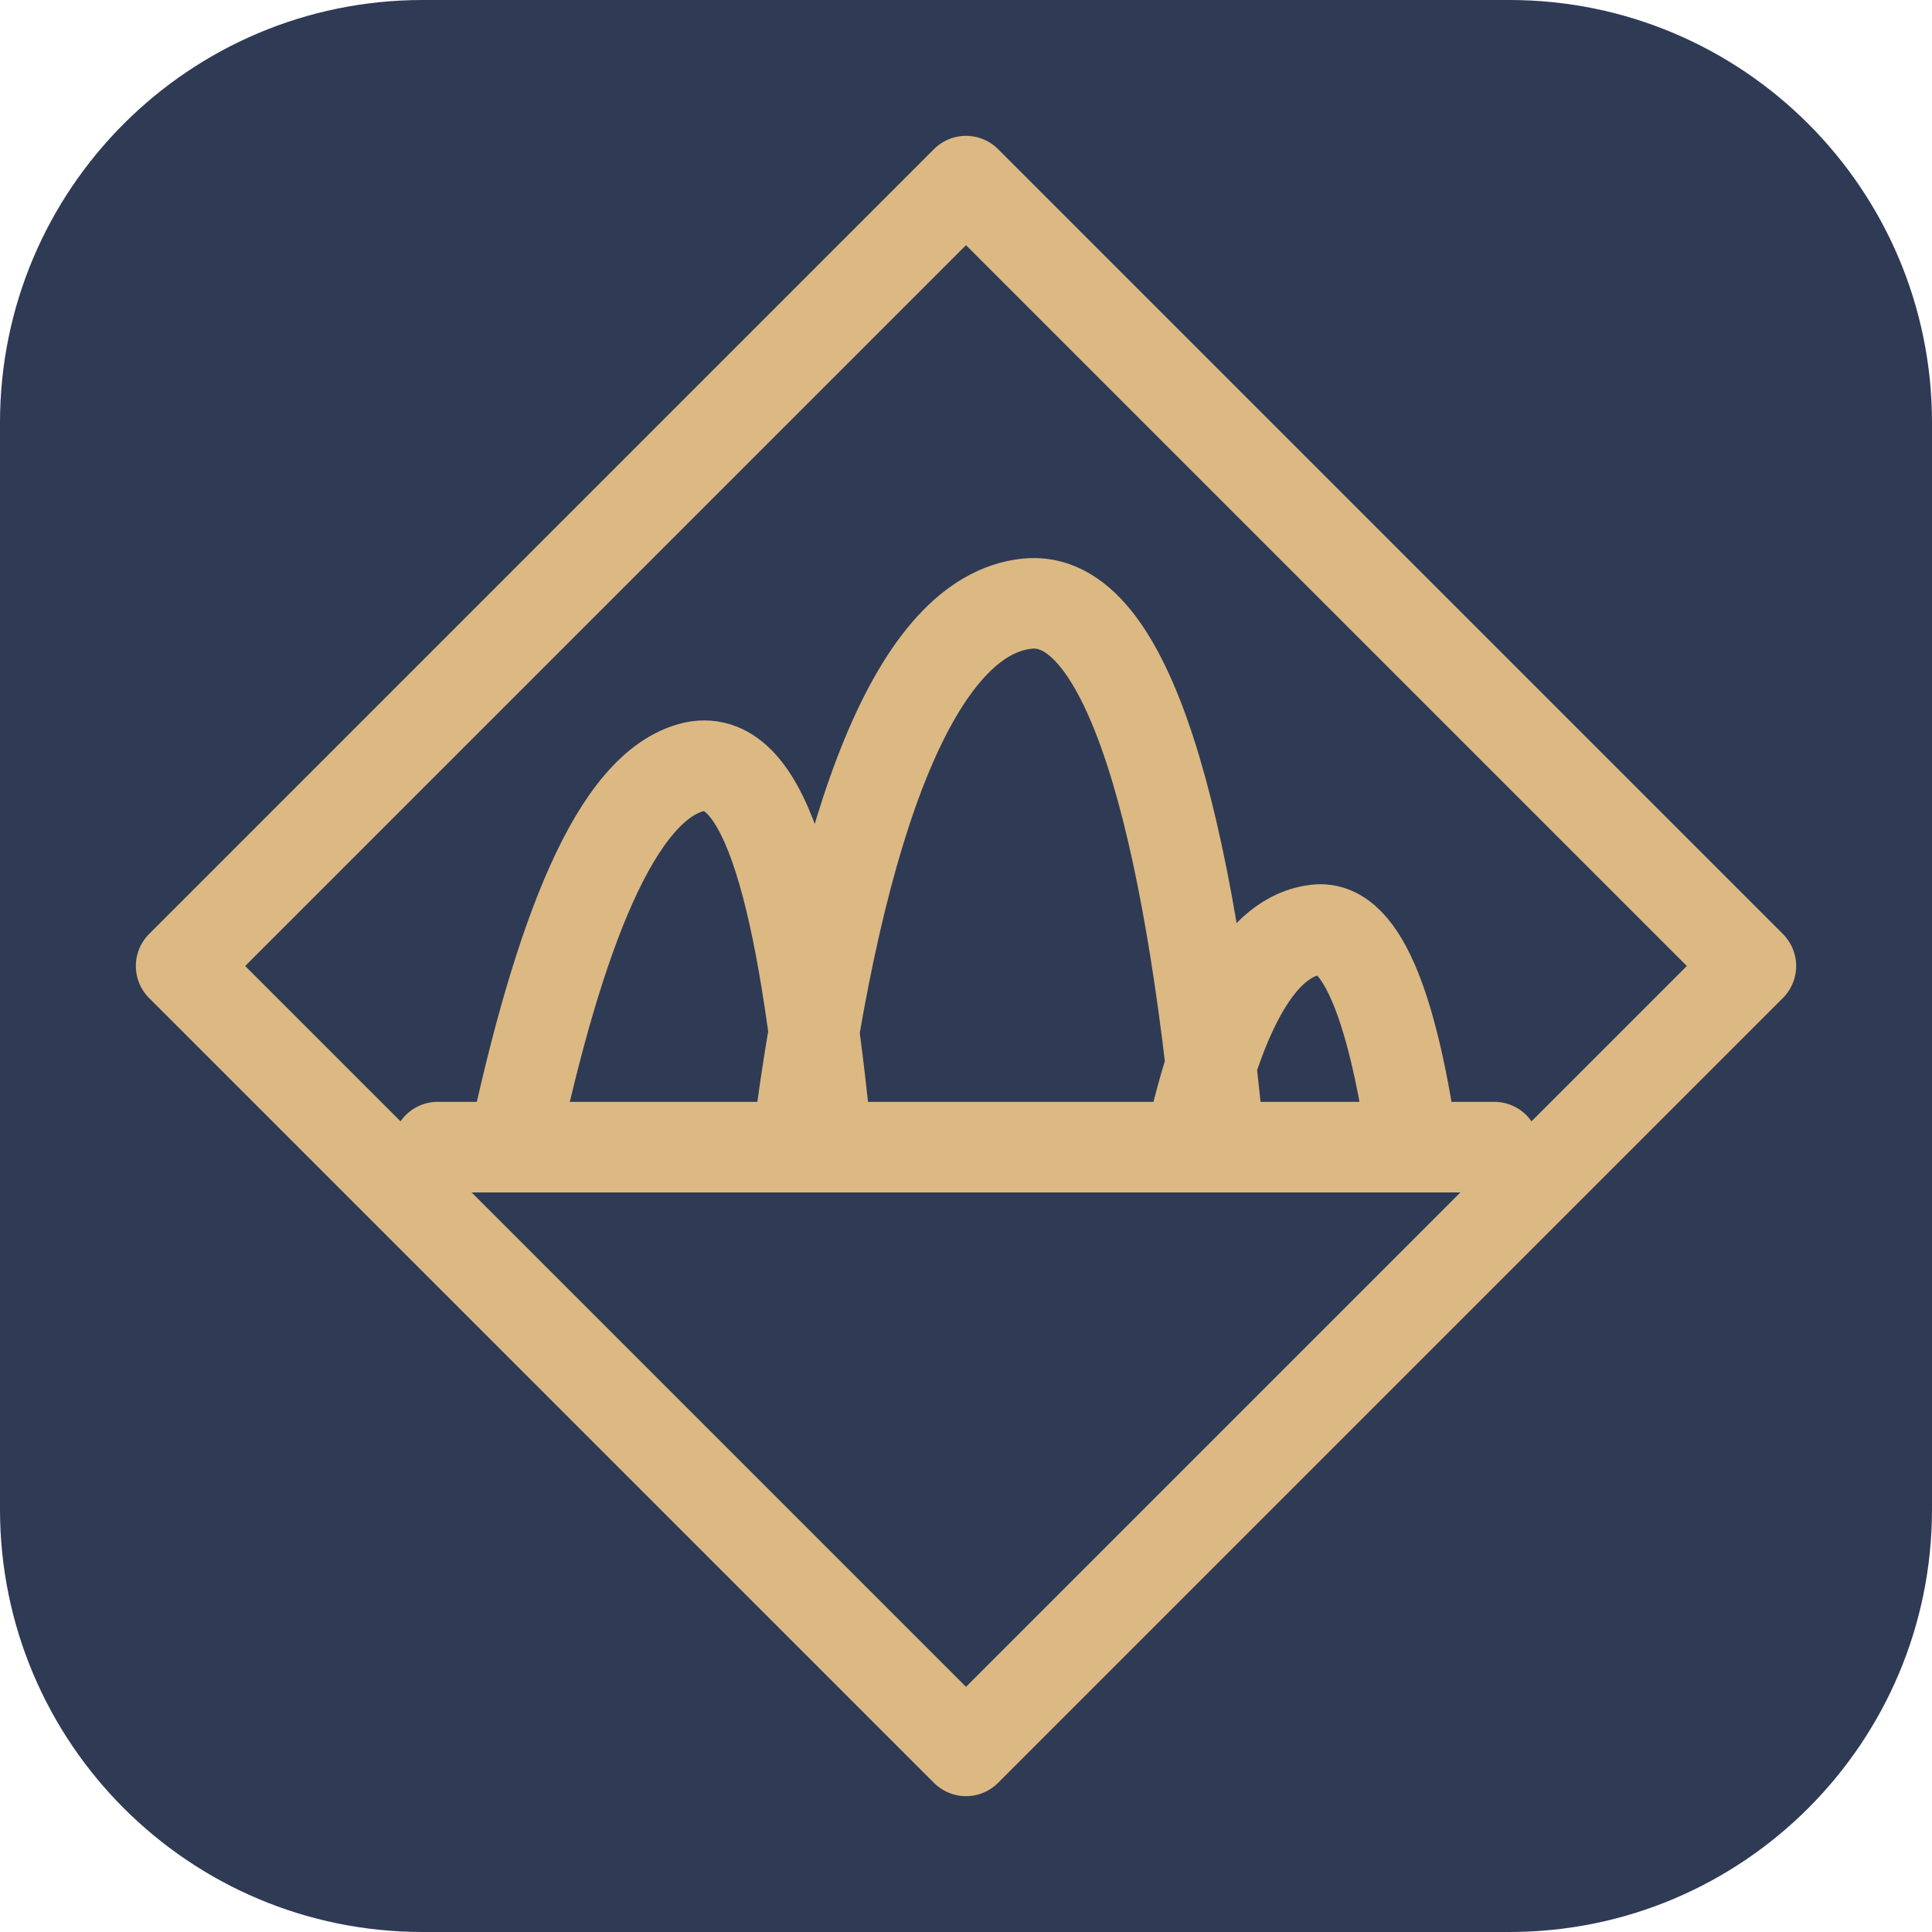
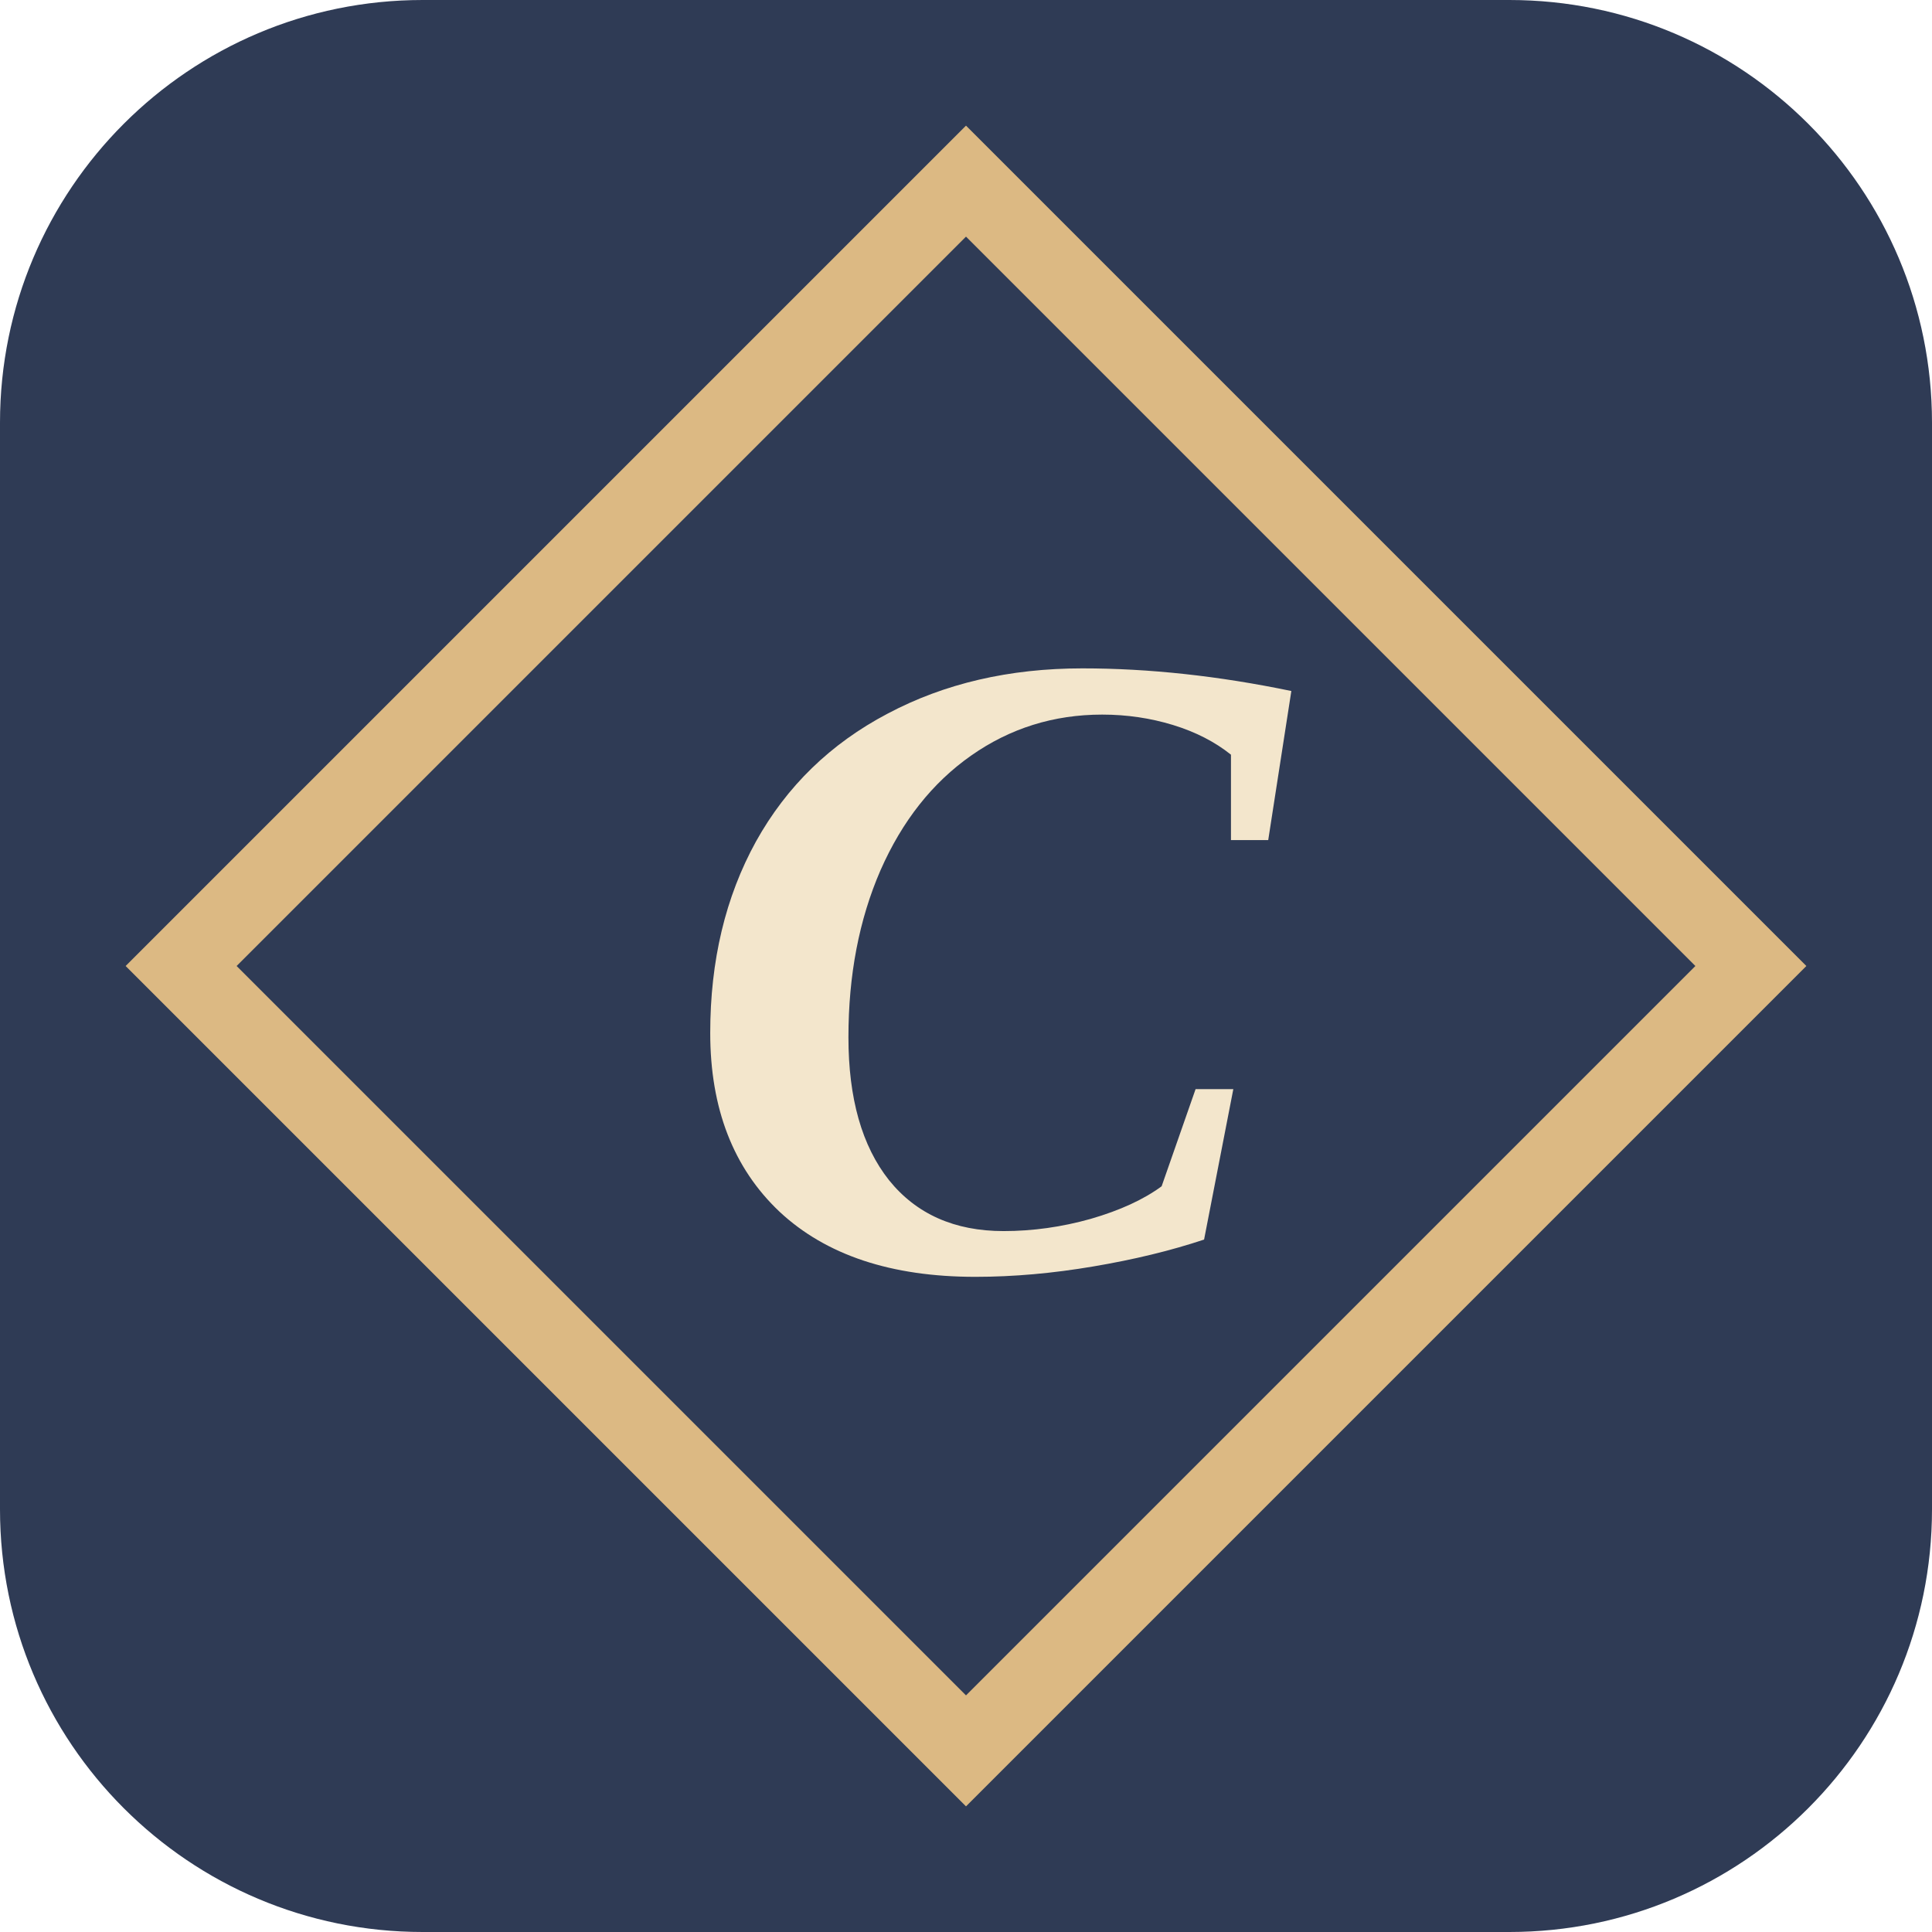
<svg xmlns="http://www.w3.org/2000/svg" viewBox="0 0 64 64">
  <rect width="64" height="64" rx="14" fill="#2f3b55" />
-   <g fill="none" stroke-linecap="round" stroke-linejoin="round">
-     <path d="M32 6 58 32 32 58 6 32Z" stroke="#dcb983" stroke-width="3" />
-     <path d="M17 38c1.5-7 3.4-12 6-12.6 2.4-.5 3.6 4.4 4.4 12.6M26.4 38c1.4-11 4-17.6 7.6-18 3.4-.4 5.4 7.4 6.4 18M39.4 38c1-4.6 2.4-7 4.2-7.2 1.6-.2 2.6 3 3.2 7.2M14.5 38h35" stroke="#dcb983" stroke-width="3" />
-   </g>
+   <path d="M32 6 58 32 32 58 6 32Z" fill="none" stroke="#dcb983" stroke-width="2.6" />
+   <text x="32.5" y="42" text-anchor="middle" font-family="Cormorant Garamond, Georgia, 'Times New Roman', serif" font-style="italic" font-weight="700" font-size="30" fill="#f3e6cc">C</text>
</svg>
